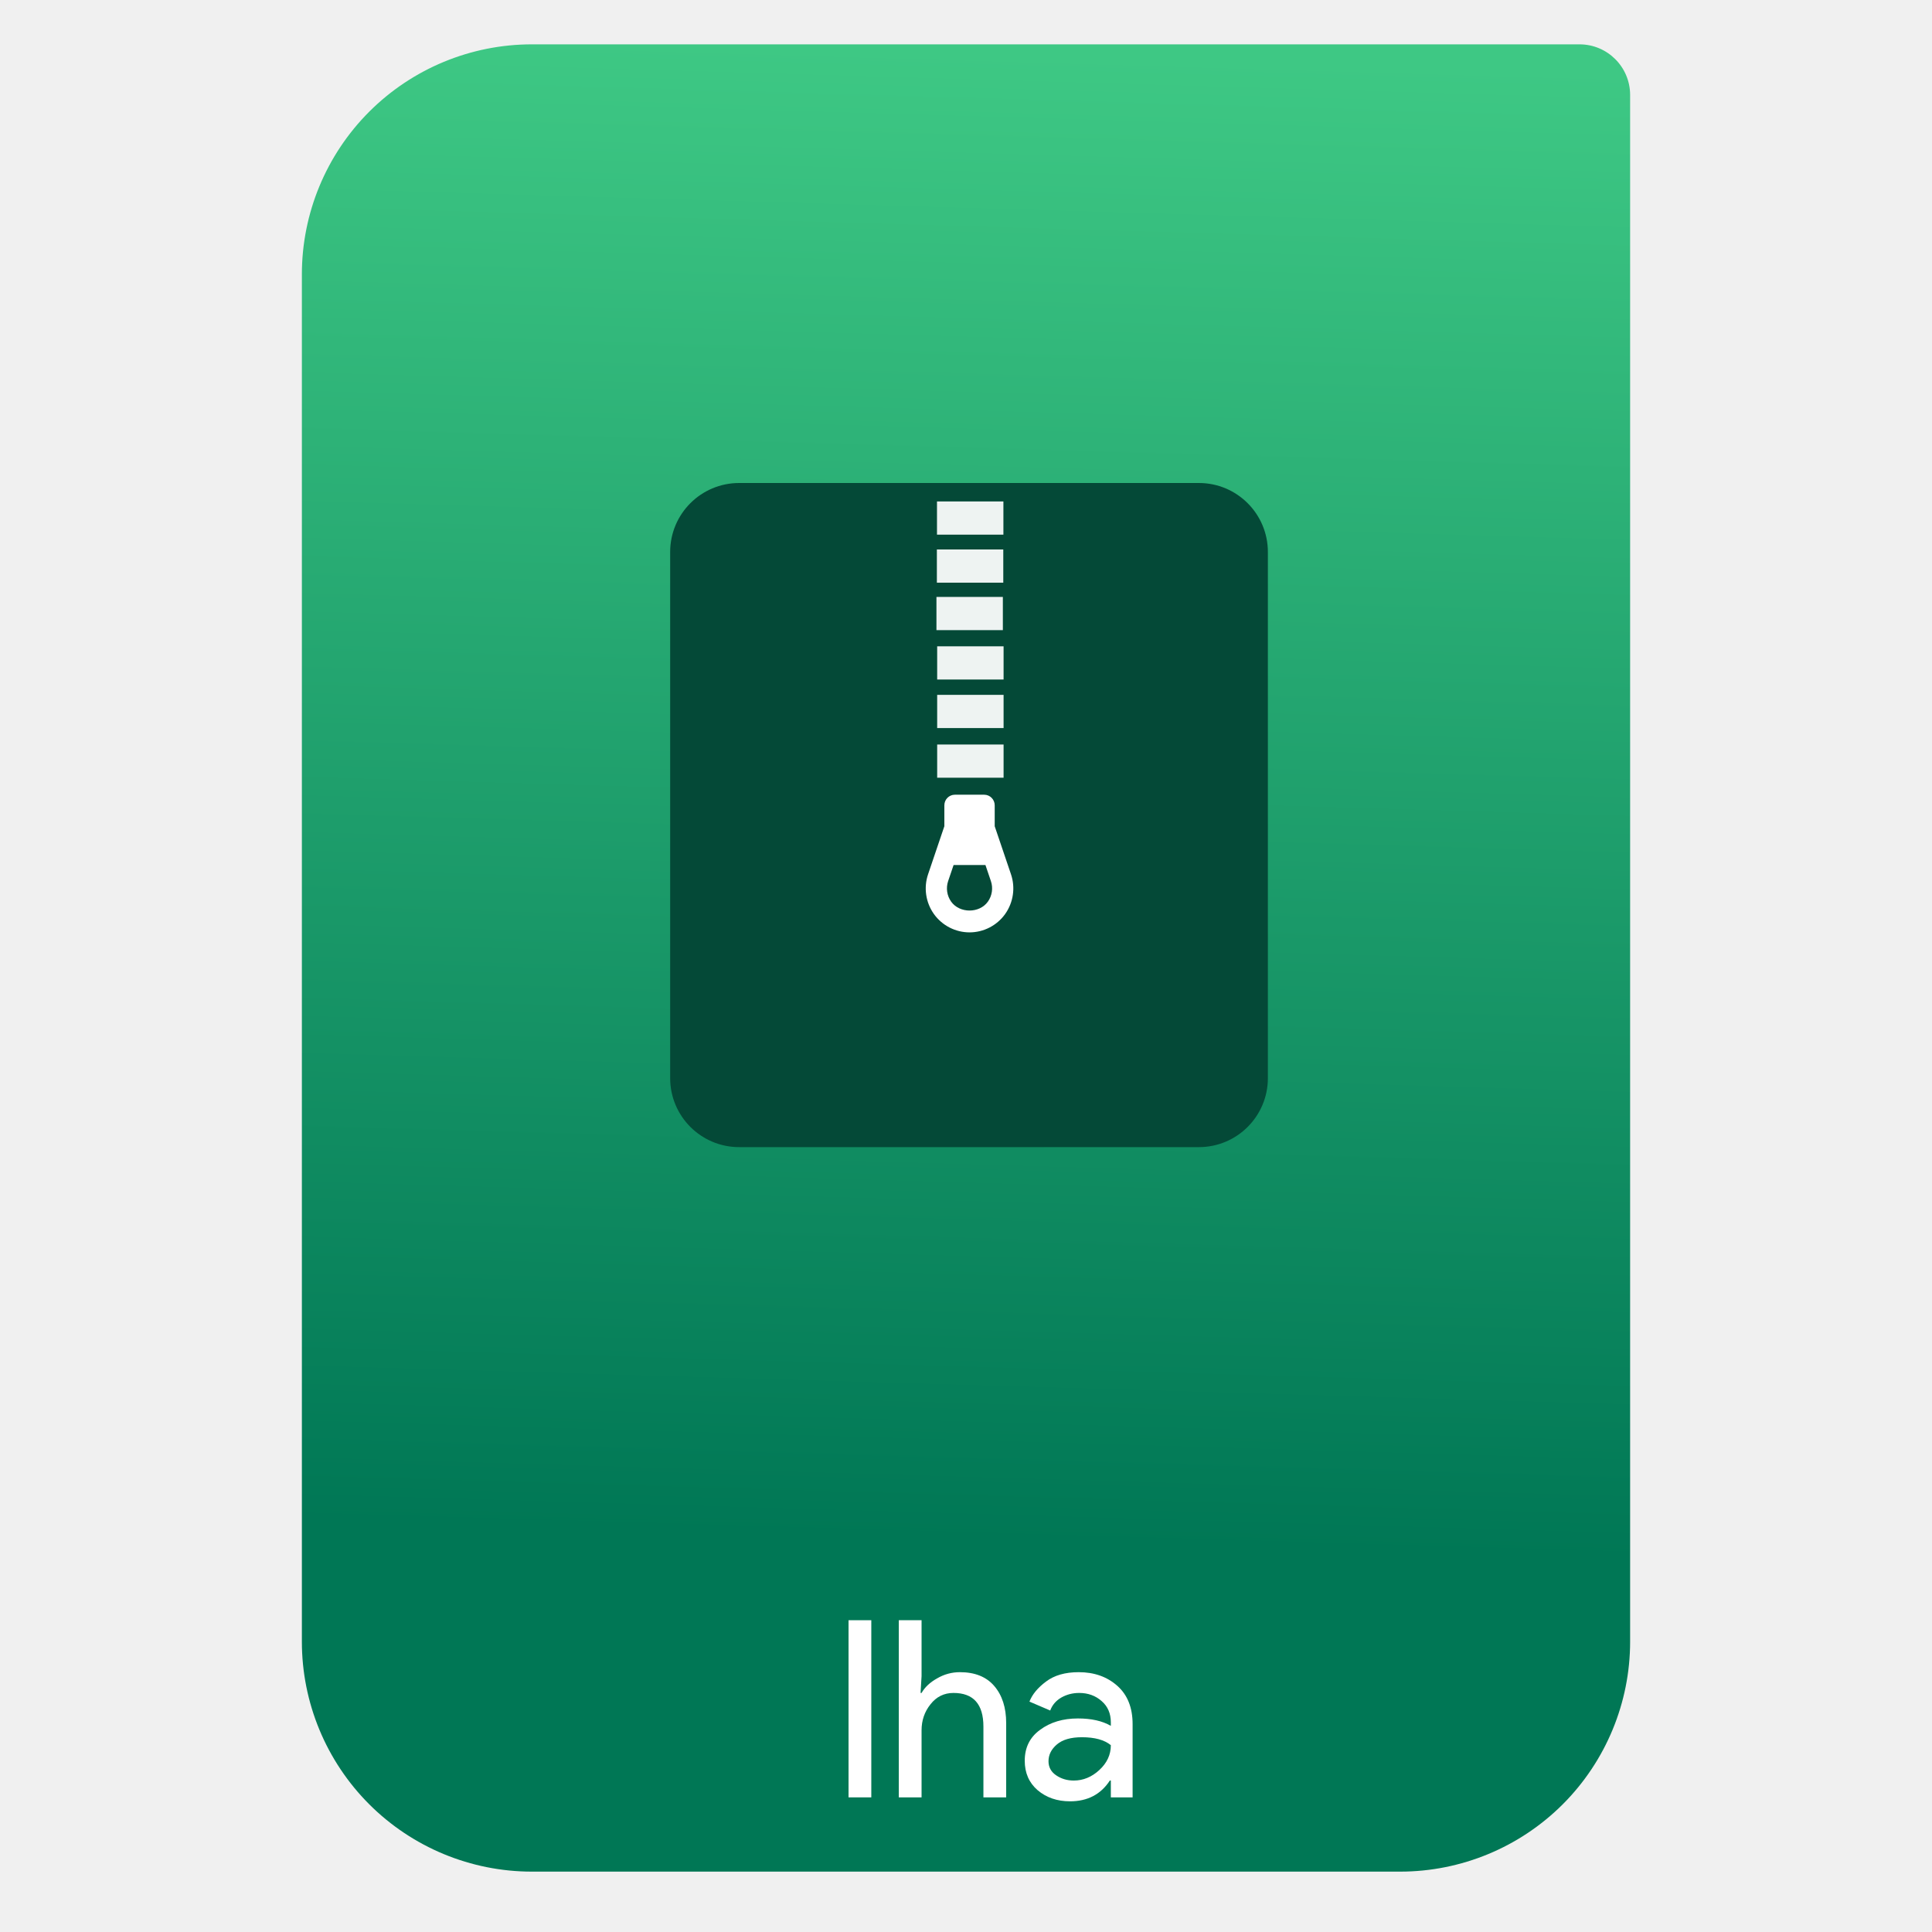
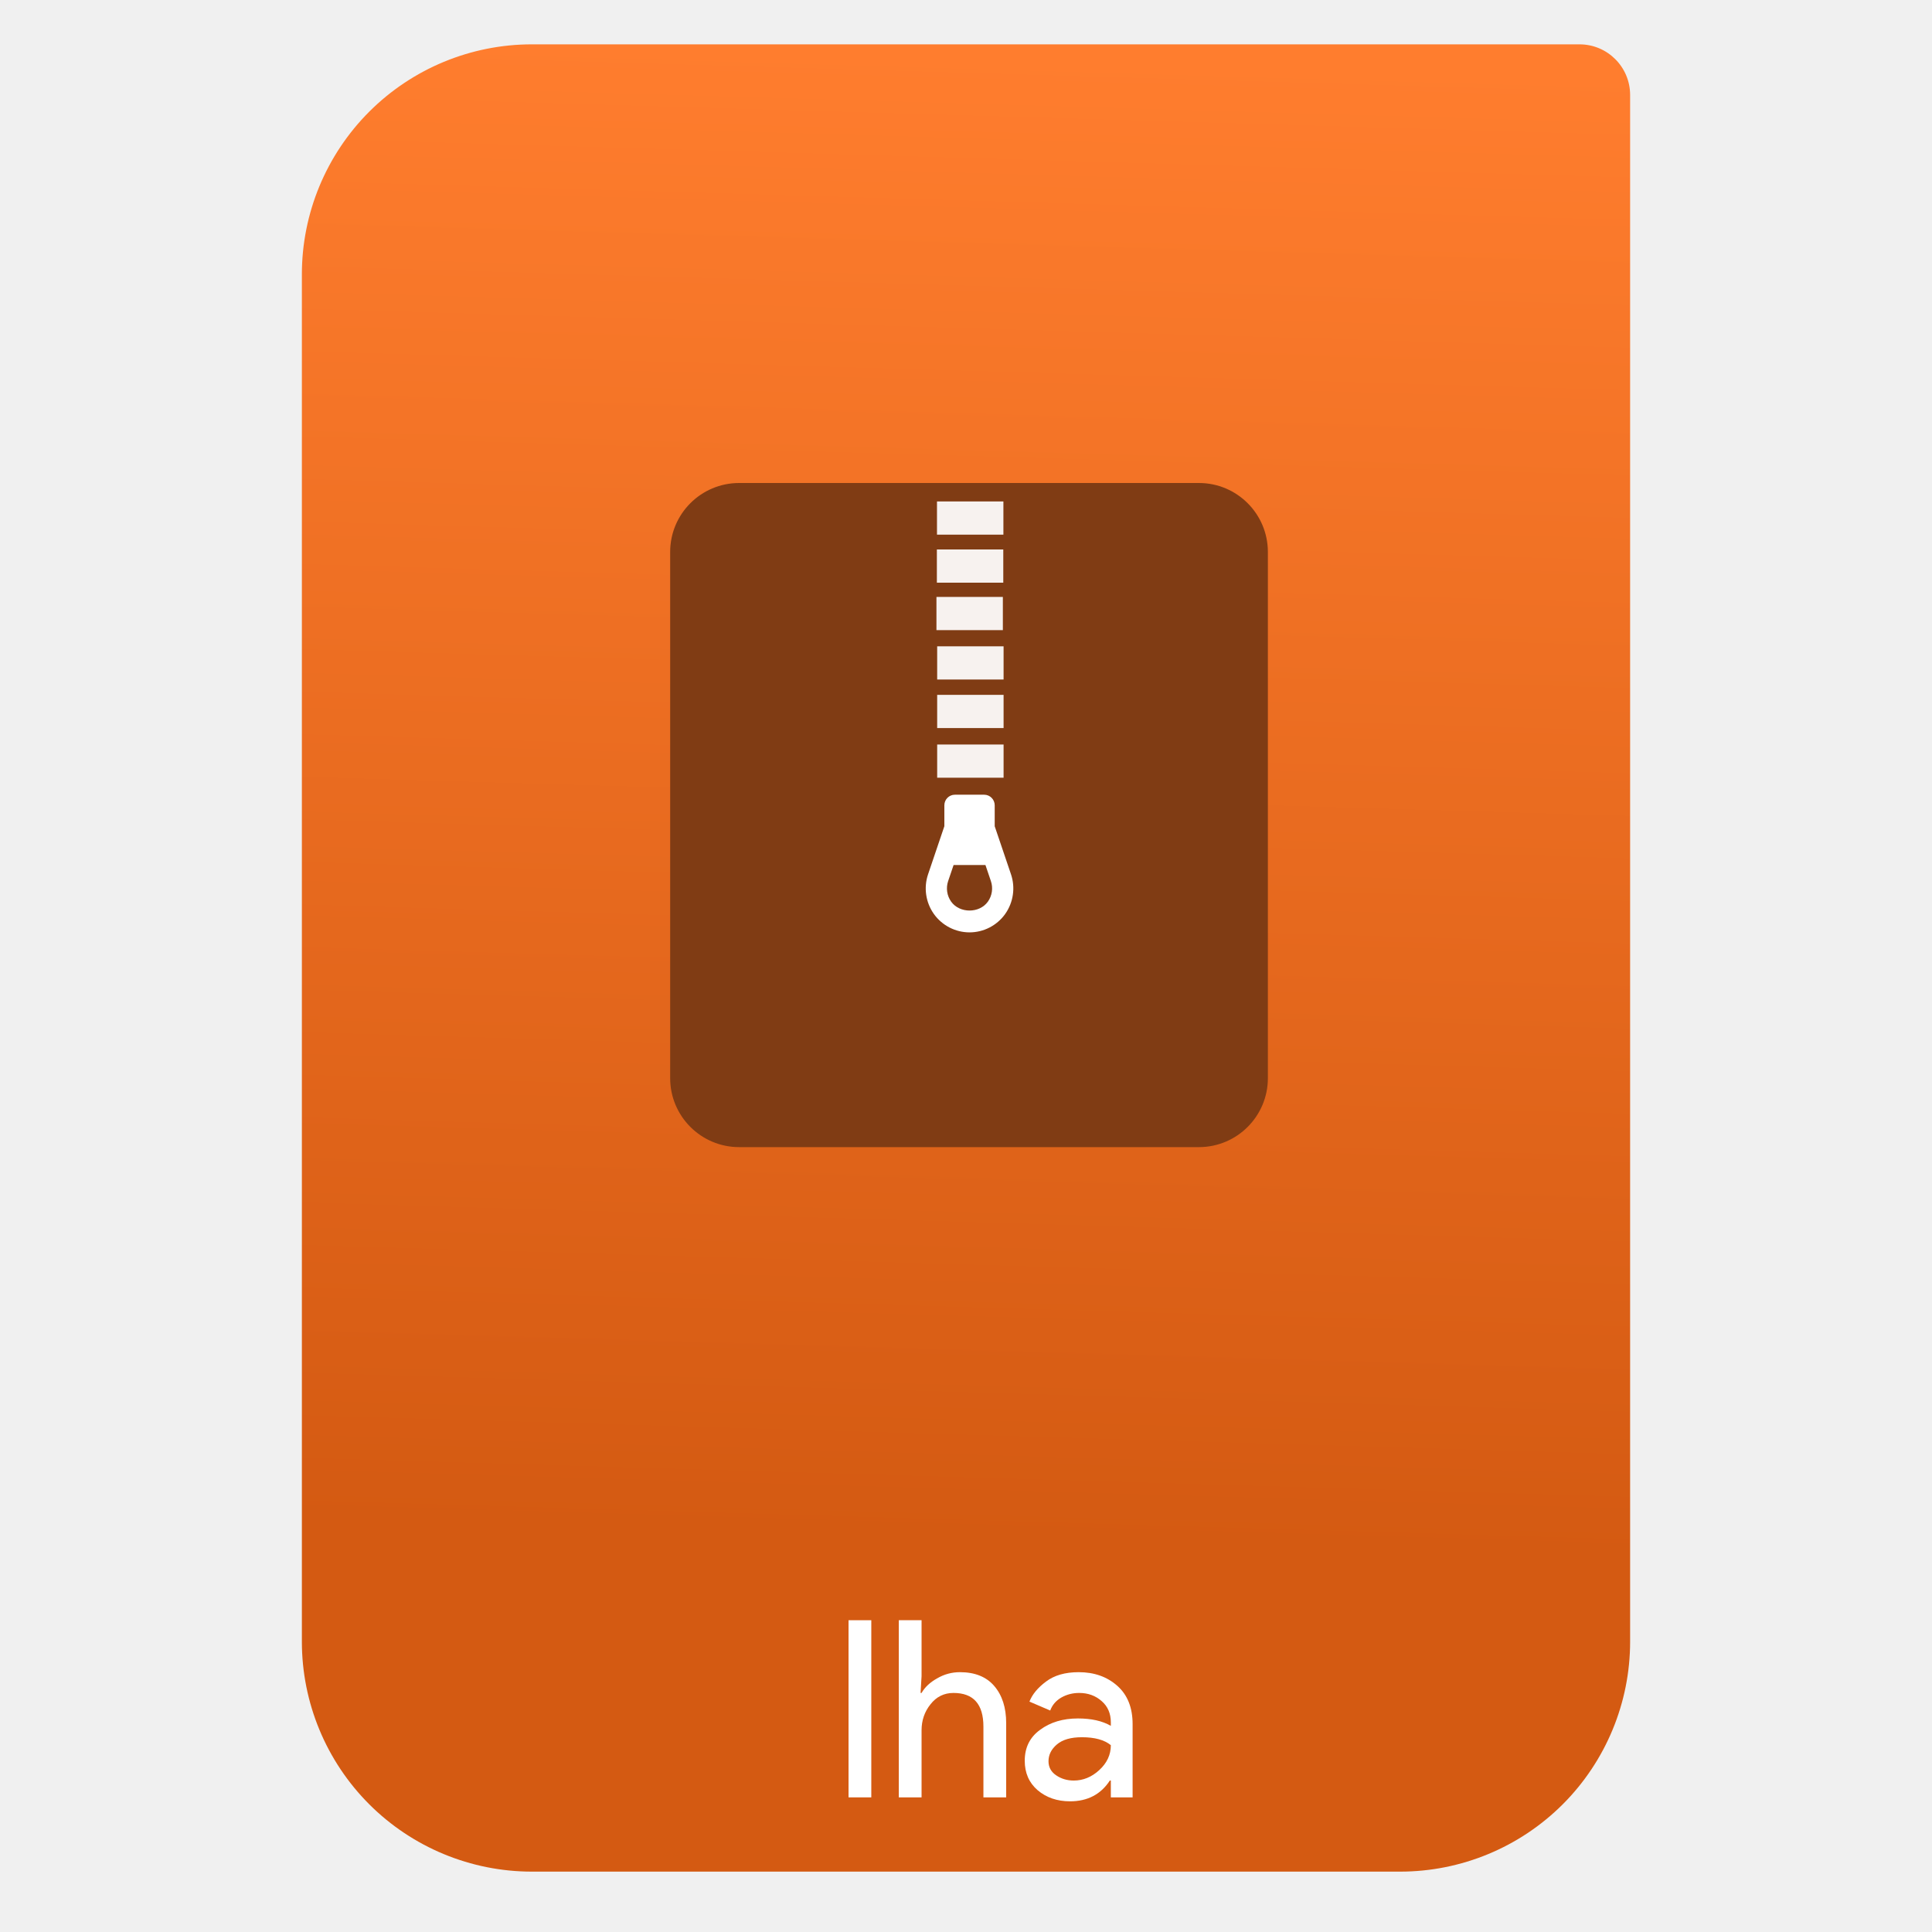
- <svg xmlns="http://www.w3.org/2000/svg" clip-rule="evenodd" fill-rule="evenodd" stroke-linejoin="round" stroke-miterlimit="2" viewBox="0 0 64 64">
+ <svg xmlns="http://www.w3.org/2000/svg" viewBox="0 0 64 64">
  <linearGradient id="a" x2="1" gradientTransform="matrix(1.07196 -49.7469 49.7469 1.07196 251.234 55.94)" gradientUnits="userSpaceOnUse">
-     <stop stop-color="#075" offset="0" />
-     <stop stop-color="#3ec884" offset="1" />
+     <stop stop-color="#d45a12" offset="0" />
+     <stop stop-color="#ff7d2e" offset="1" />
  </linearGradient>
  <path d="m54 3.146c0-.926-.751-1.677-1.677-1.677h-34.705c-2.02 0-3.958.803-5.387 2.231-1.428 1.429-2.231 3.367-2.231 5.387v45.295c0 2.02.803 3.958 2.231 5.387 1.429 1.428 3.367 2.231 5.387 2.231h28.764c2.02 0 3.958-.803 5.387-2.231 1.428-1.429 2.231-3.367 2.231-5.387z" fill="url(#a)" />
-   <path d="m42 18.285c0-1.262-1.023-2.285-2.285-2.285h-15.23c-1.262 0-2.285 1.023-2.285 2.285v17.43c0 1.262 1.023 2.285 2.285 2.285h15.23c1.262 0 2.285-1.023 2.285-2.285z" fill="#044937" />
+   <path d="m42 18.285c0-1.262-1.023-2.285-2.285-2.285h-15.23c-1.262 0-2.285 1.023-2.285 2.285v17.43c0 1.262 1.023 2.285 2.285 2.285h15.23c1.262 0 2.285-1.023 2.285-2.285z" fill="#803c14" />
  <g fill="#fff">
    <path d="m28.109 53.672h.754v5.868h-.754z" />
    <path d="m30.528 53.672v1.852l-.033.557h.033c.109-.191.281-.352.516-.483.235-.137.486-.205.754-.205.497 0 .877.153 1.139.459s.394.716.394 1.229v2.459h-.754v-2.344c0-.743-.331-1.115-.992-1.115-.312 0-.566.126-.762.377-.197.246-.295.533-.295.861v2.221h-.754v-5.868z" fill-rule="nonzero" />
    <path d="m35.446 59.671c-.426 0-.784-.123-1.074-.369-.284-.246-.426-.571-.426-.975 0-.437.169-.779.508-1.024.339-.252.757-.377 1.254-.377.443 0 .806.081 1.09.245v-.114c0-.295-.101-.53-.303-.705-.202-.18-.451-.271-.746-.271-.218 0-.418.052-.598.156-.175.104-.295.246-.361.426l-.688-.295c.093-.24.276-.461.549-.664.273-.207.634-.311 1.082-.311.513 0 .939.15 1.278.451.339.3.508.724.508 1.27v2.426h-.721v-.557h-.033c-.3.459-.74.688-1.319.688zm.123-.688c.311 0 .593-.115.844-.345.257-.235.385-.51.385-.827-.213-.175-.533-.263-.959-.263-.366 0-.642.08-.827.238-.186.158-.279.344-.279.557 0 .197.085.353.254.467.169.115.363.173.582.173z" fill-rule="nonzero" />
    <path d="m31.039 16.611h2.2v1.1h-2.2z" fill-opacity=".93" />
    <path d="m31.035 18.202h2.2v1.1h-2.2z" fill-opacity=".93" />
    <path d="m31.021 19.774h2.2v1.1h-2.2z" fill-opacity=".93" />
    <path d="m31.045 21.41h2.2v1.1h-2.2z" fill-opacity=".93" />
    <path d="m31.045 23.018h2.2v1.1h-2.2z" fill-opacity=".93" />
    <path d="m31.045 24.663h2.2v1.1h-2.2z" fill-opacity=".93" />
    <path d="m32.951 27.371v-.694c0-.194-.157-.351-.349-.351h-.97c-.193 0-.349.157-.349.351v.693l-.539 1.591c-.151.443-.079.935.193 1.317.272.381.713.608 1.18.608s.908-.227 1.18-.608c.271-.382.344-.874.193-1.317zm-.226 2.497c-.279.393-.937.393-1.217 0-.14-.197-.177-.451-.1-.68l.181-.533h1.055l.181.533c.078.229.04.483-.1.68z" fill-rule="nonzero" />
  </g>
</svg>
